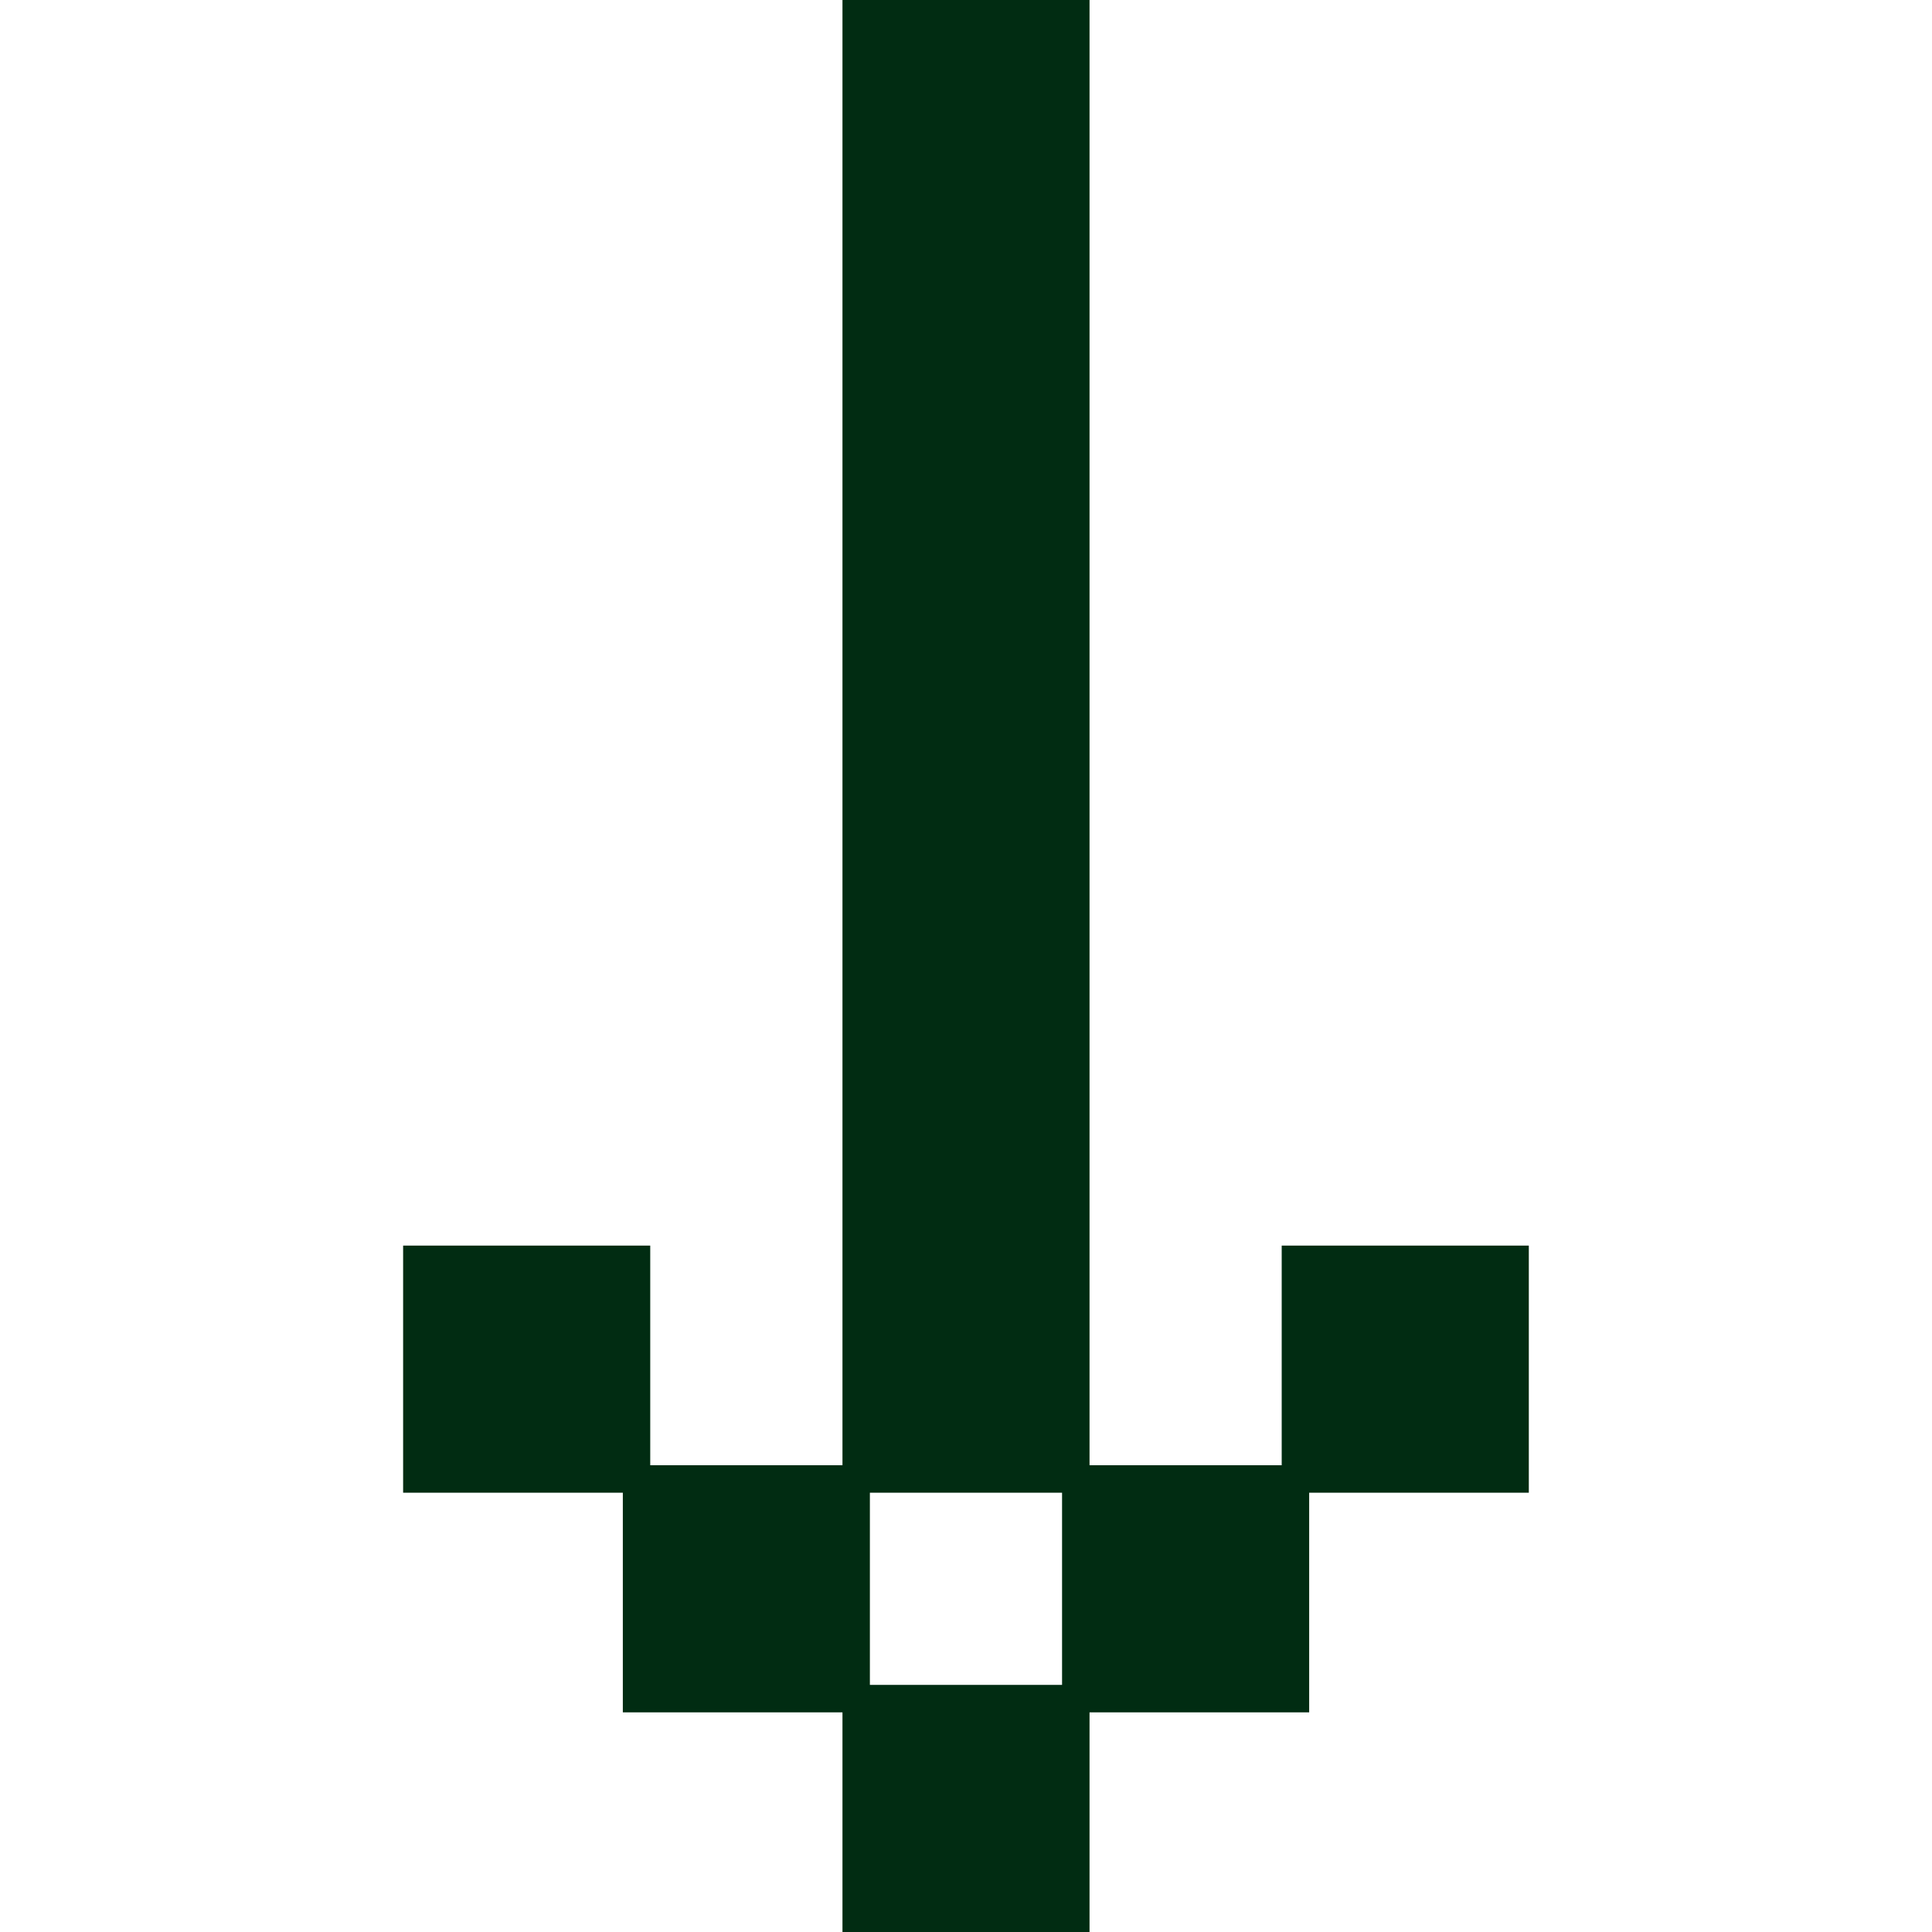
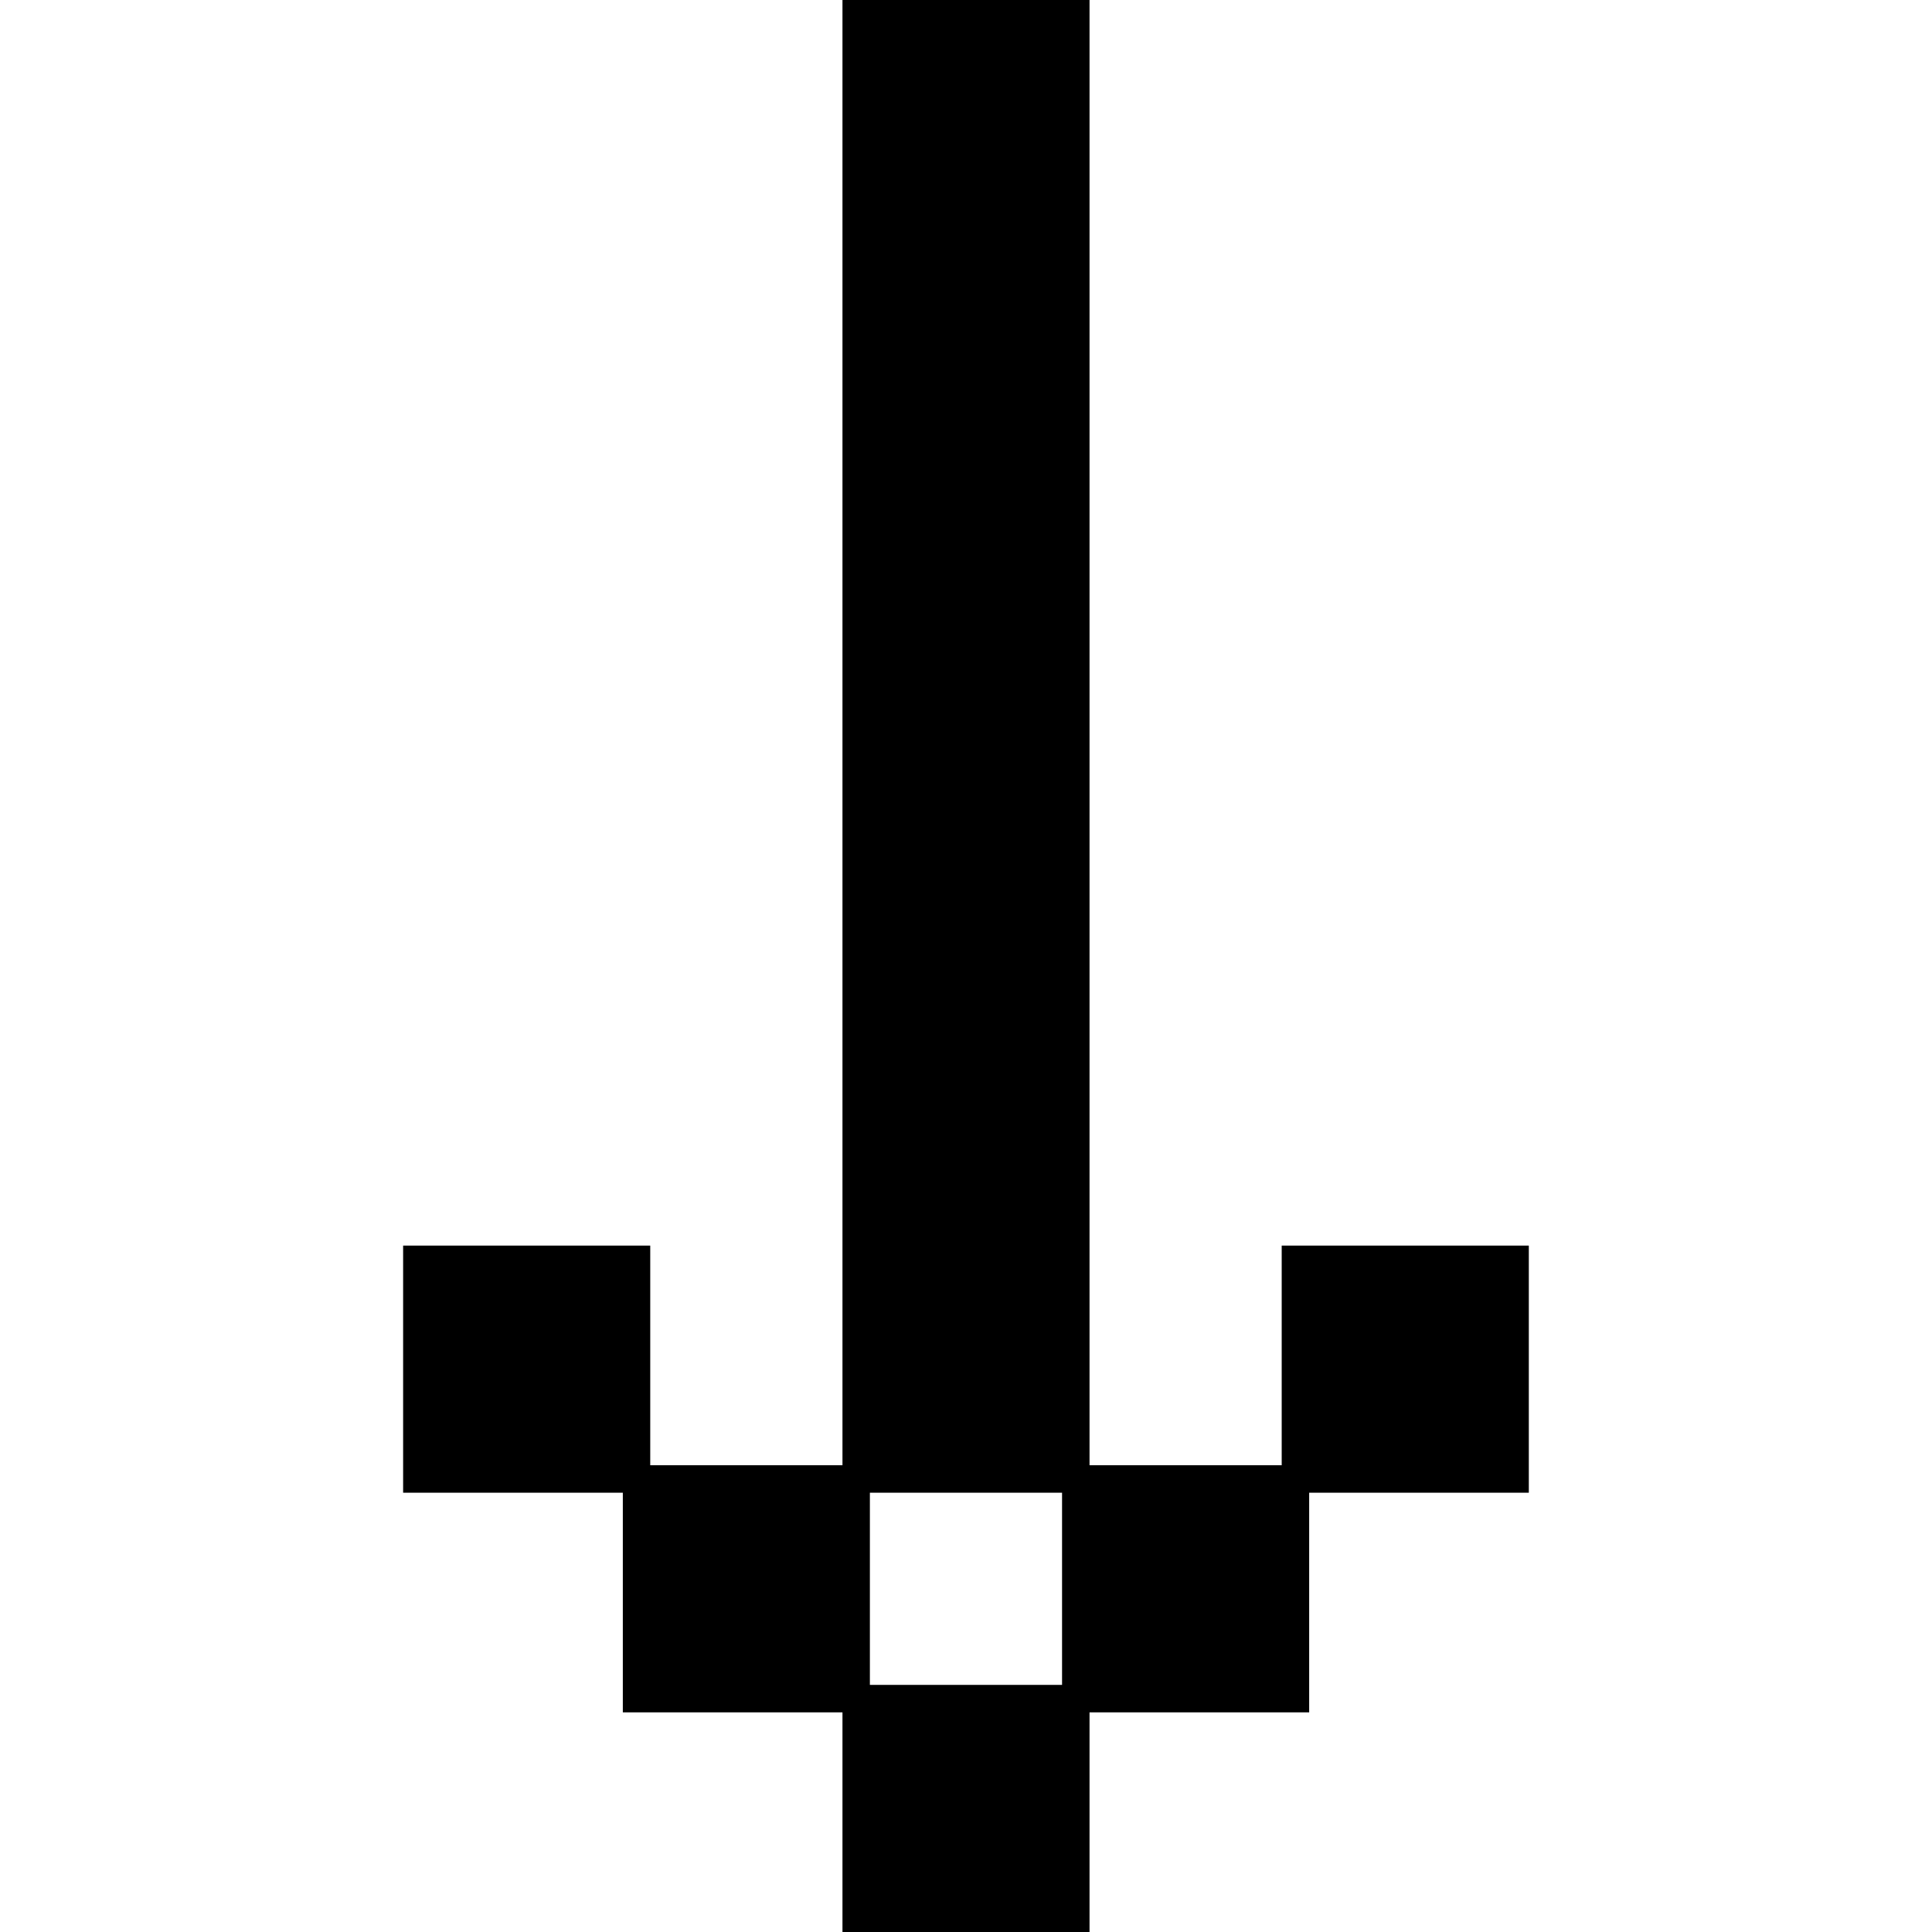
- <svg xmlns="http://www.w3.org/2000/svg" width="32" height="32" viewBox="0 0 32 32" fill="none">
-   <path fill-rule="evenodd" clip-rule="evenodd" d="M18.046 0H13.954V24.269H10.77V20.631H6.677V24.724H10.316V28.362H13.954V32H18.046V28.362H21.684V24.724H25.322V20.631H21.229V24.269H18.046V0ZM17.591 24.724H14.408V27.907H17.591V24.724Z" fill="#012C12" />
+ <svg xmlns="http://www.w3.org/2000/svg" viewBox="0 0 32 32" fill="none">
+   <path fill-rule="evenodd" clip-rule="evenodd" d="M18.046 0H13.954V24.269H10.77V20.631H6.677V24.724H10.316V28.362H13.954V32H18.046V28.362H21.684V24.724H25.322V20.631H21.229V24.269H18.046V0ZM17.591 24.724H14.408V27.907H17.591V24.724Z" fill="currentColor" />
</svg>
